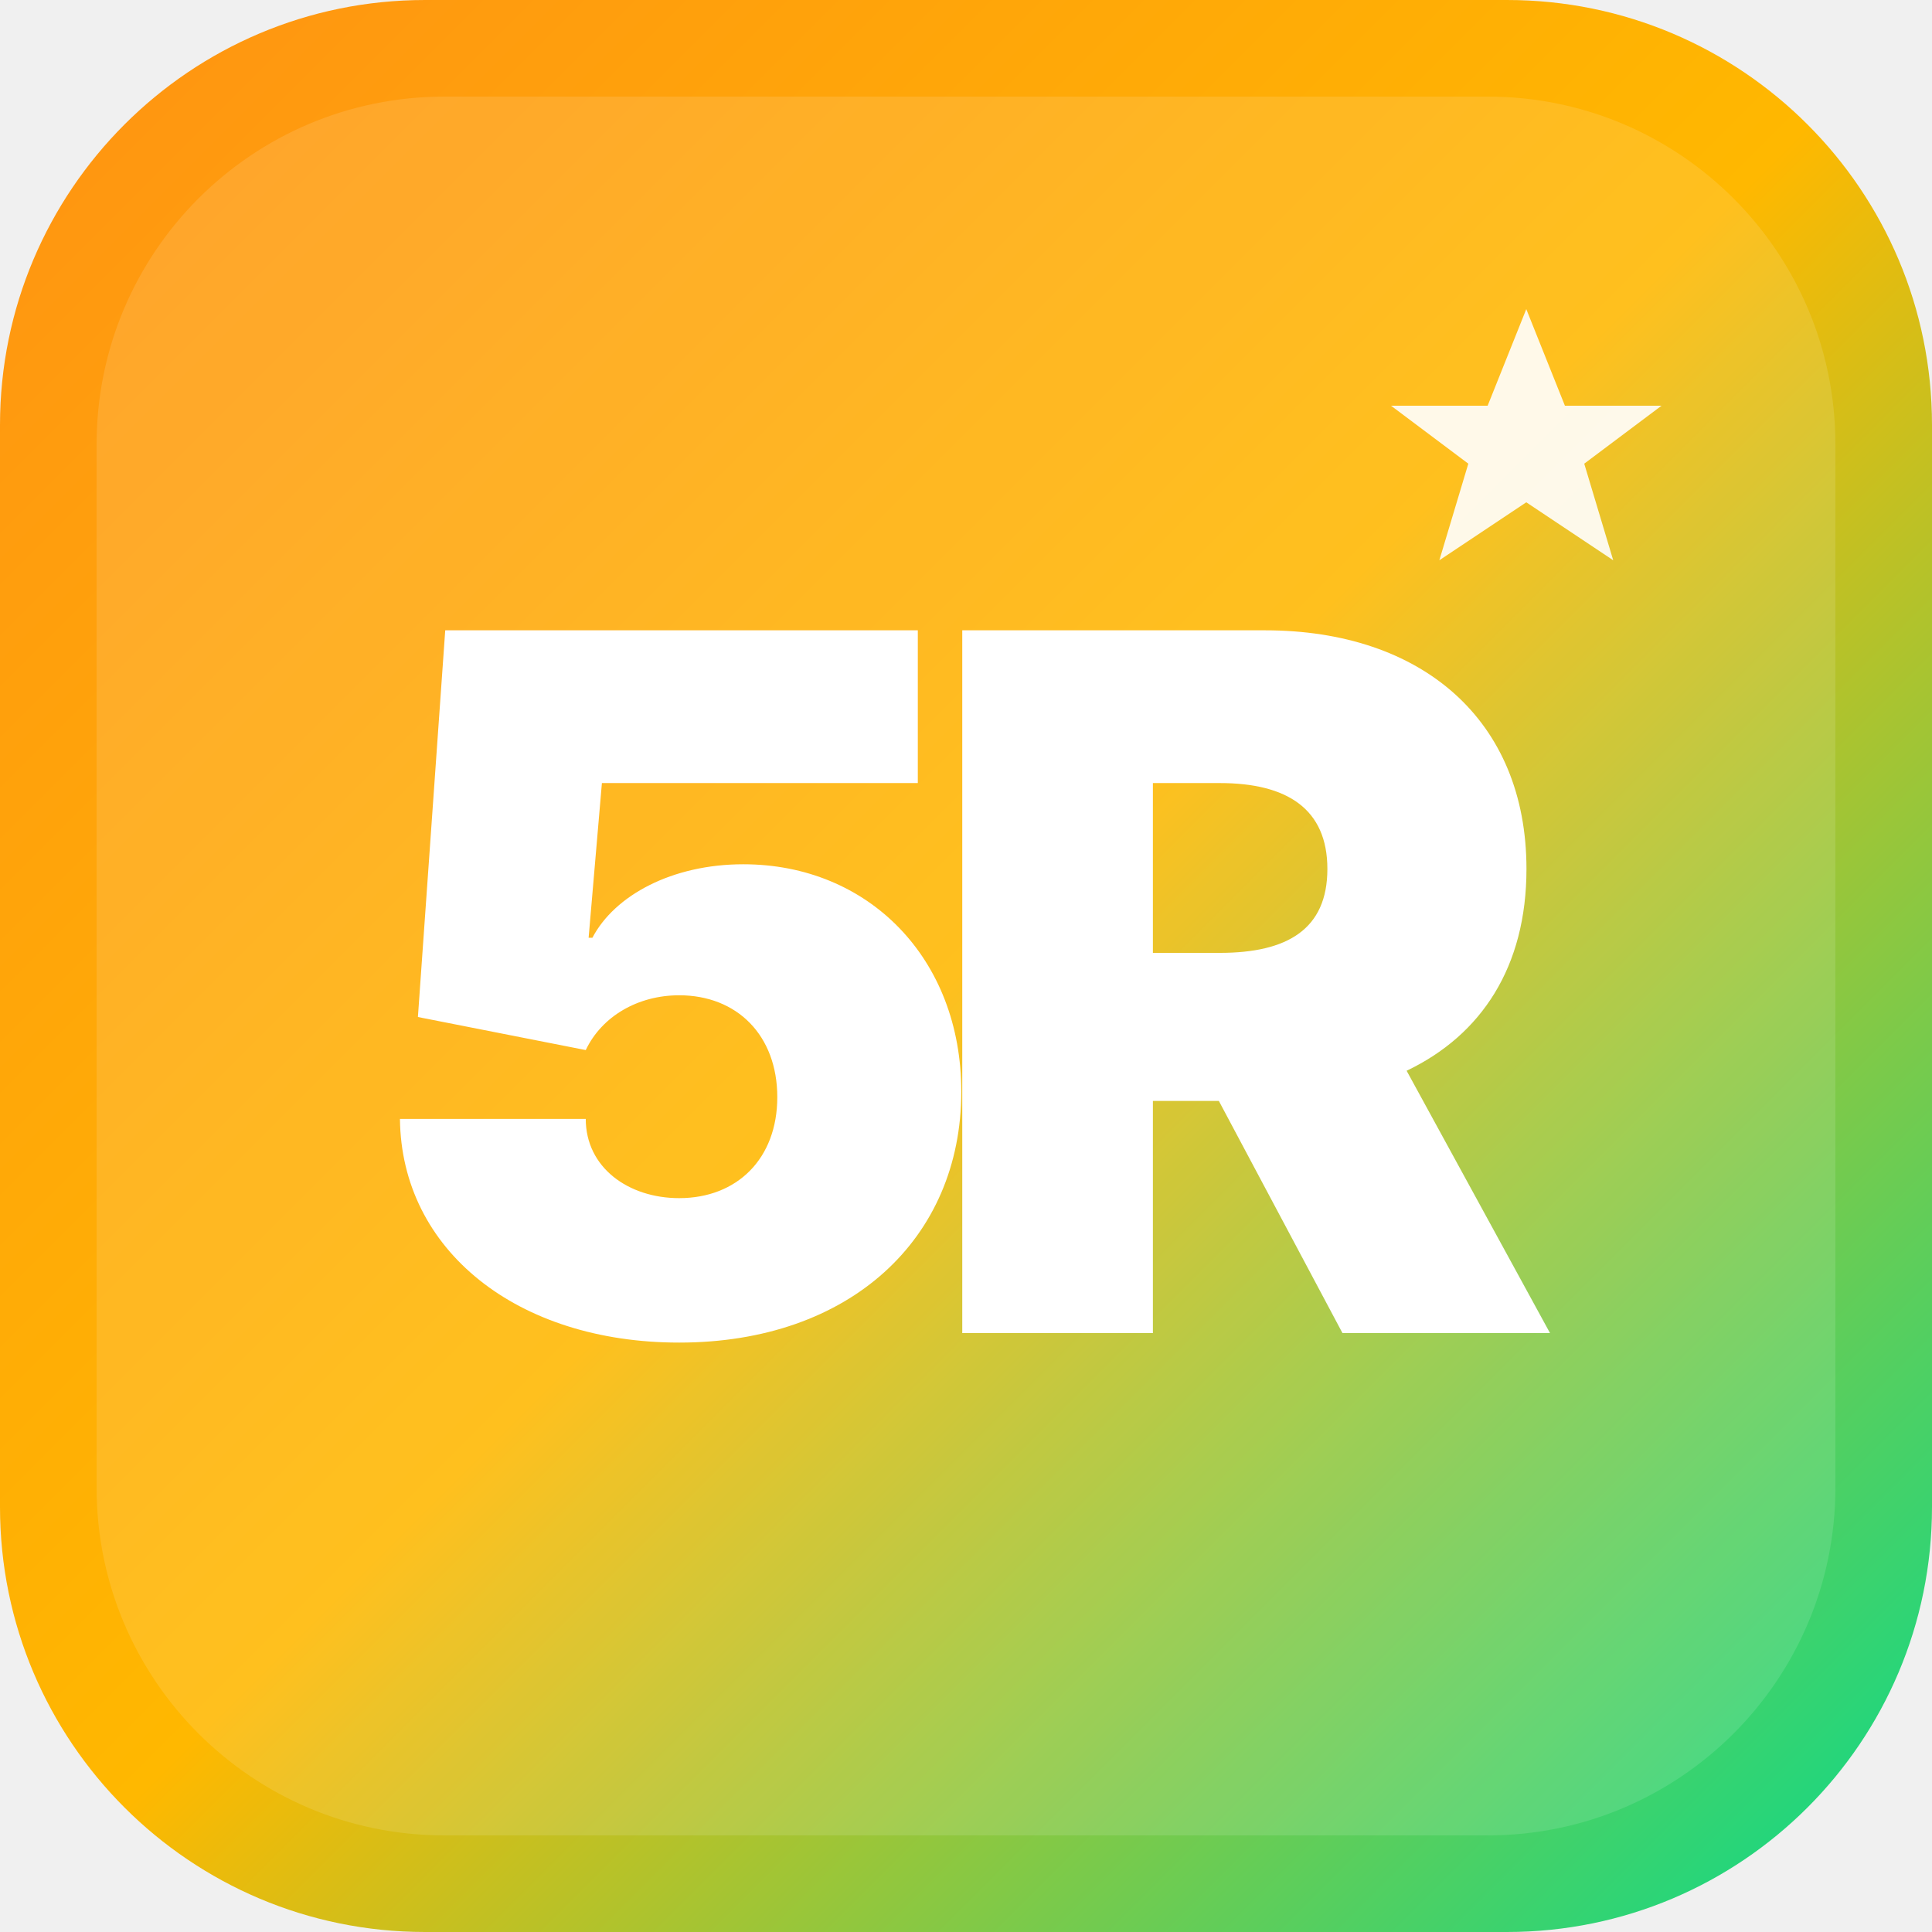
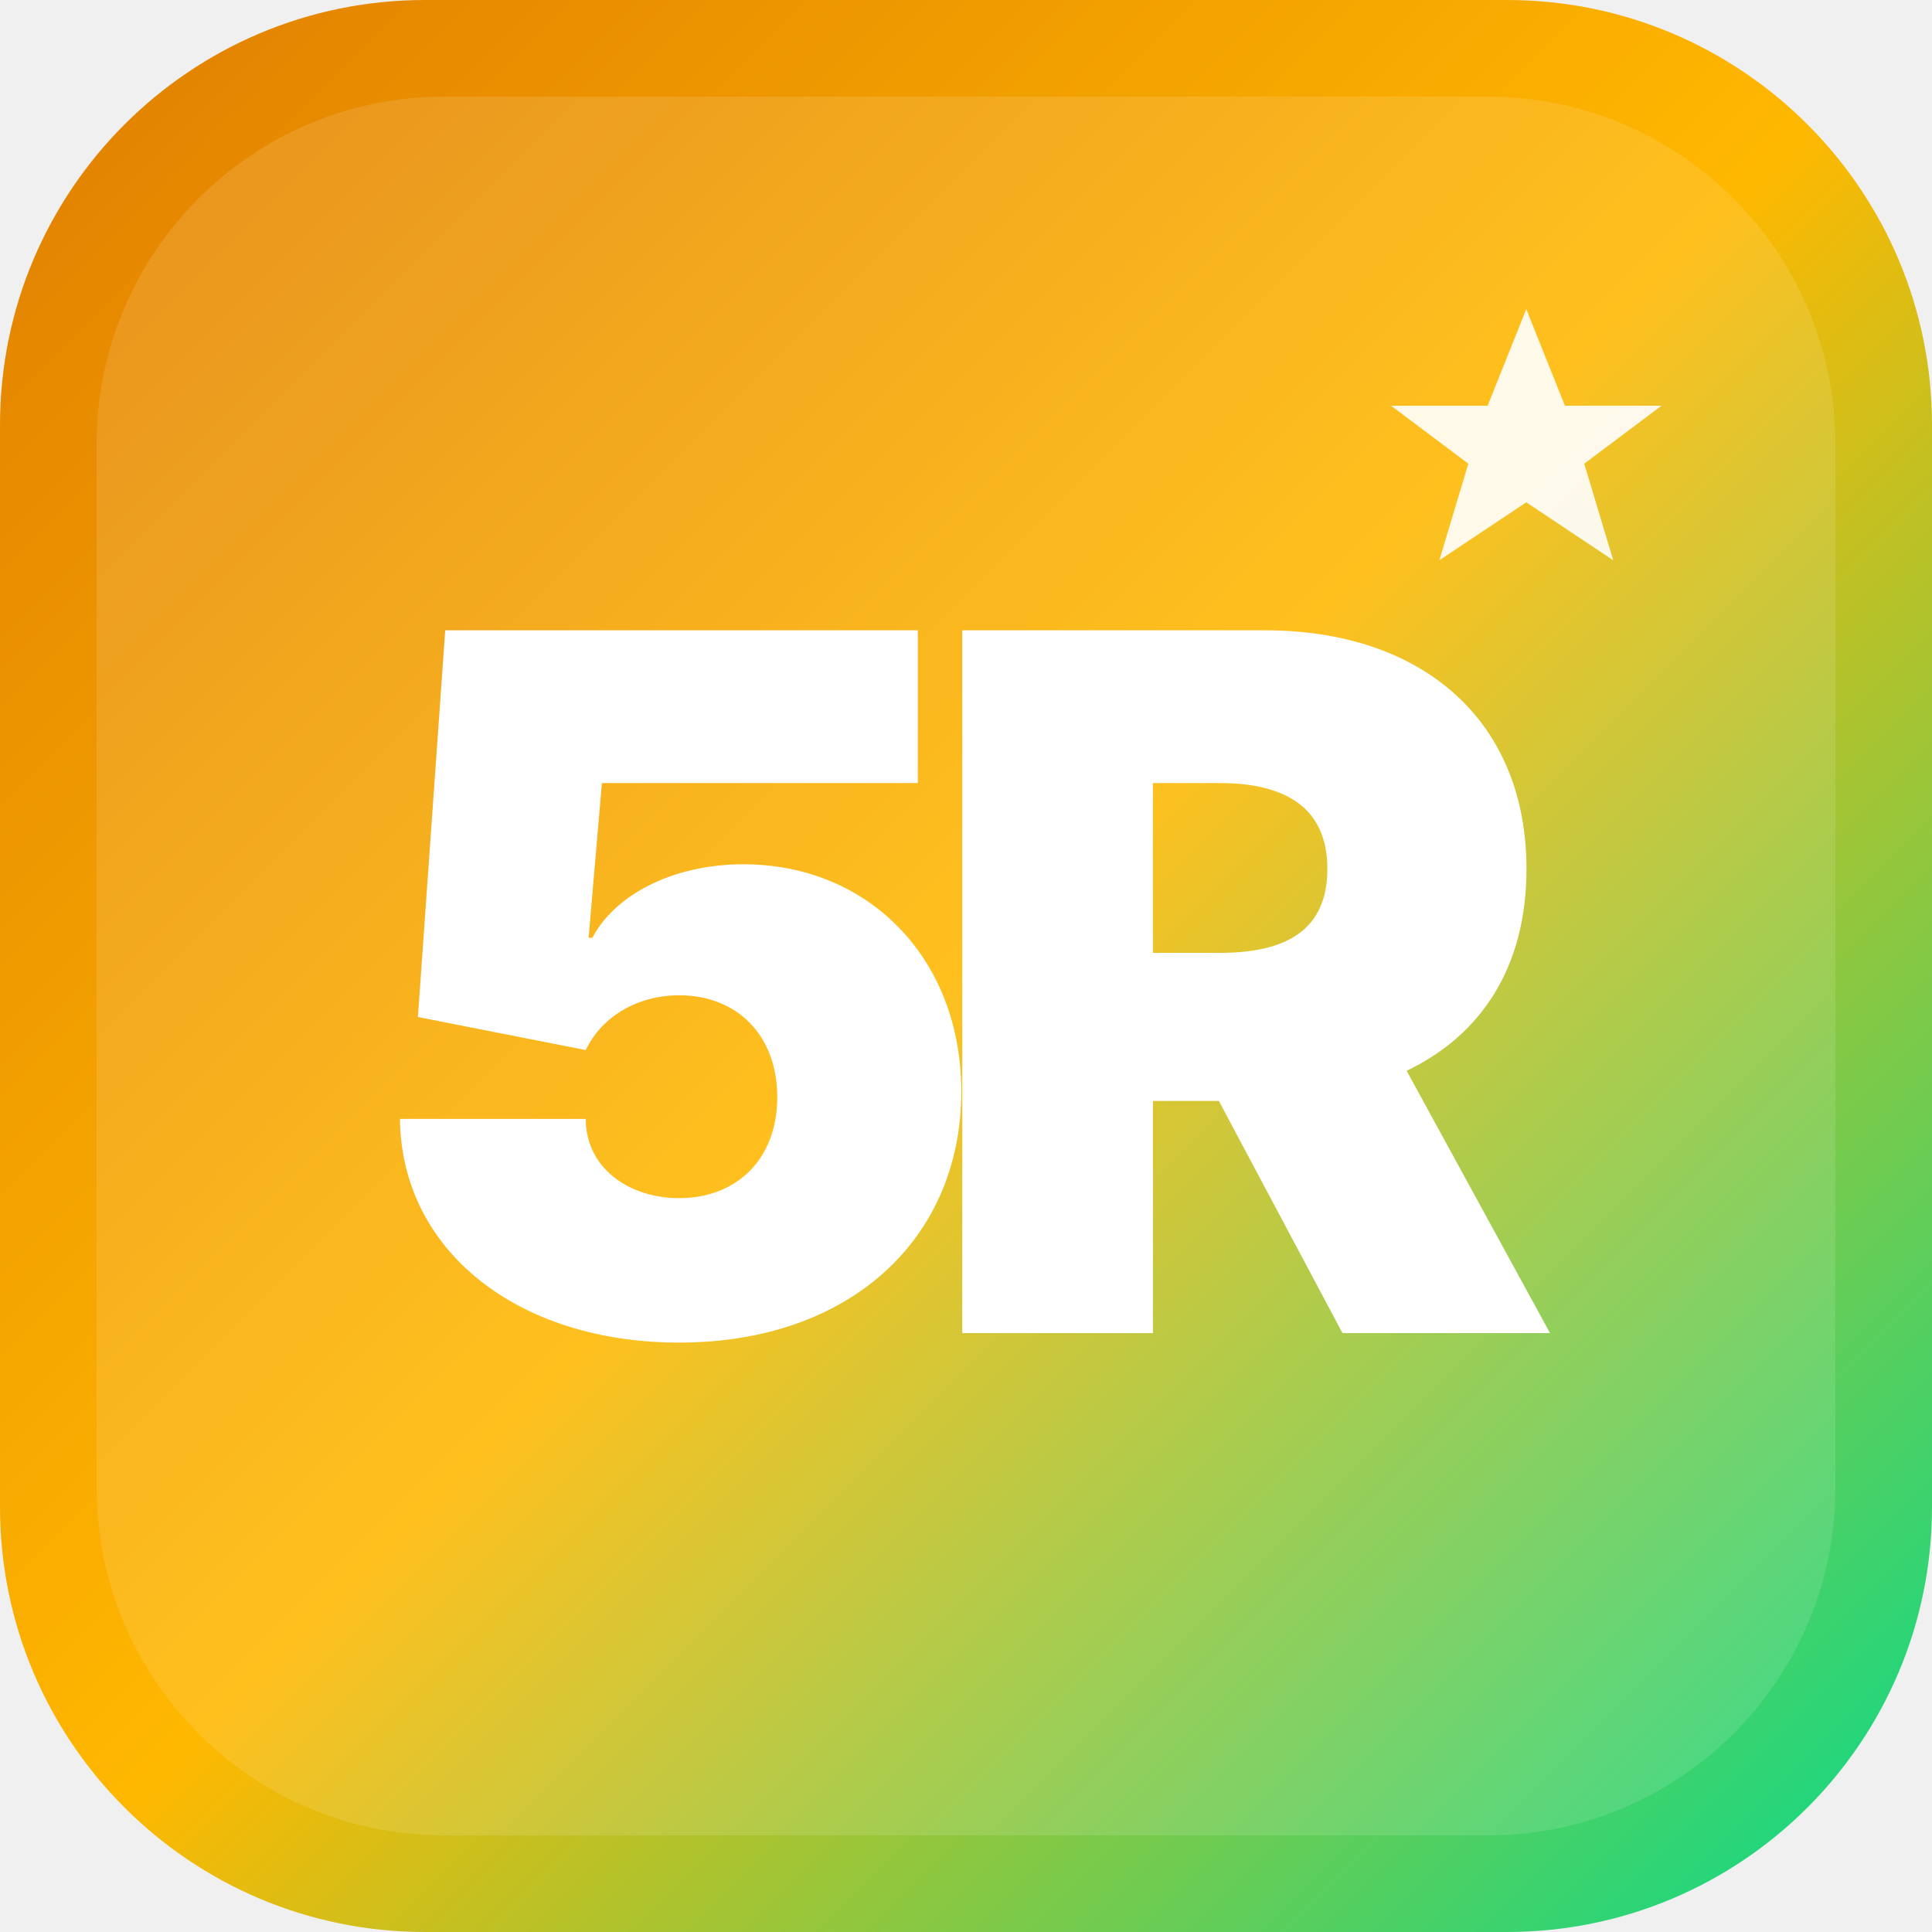
<svg xmlns="http://www.w3.org/2000/svg" width="200" height="200" viewBox="0 0 200 200" fill="none">
  <defs>
    <linearGradient id="bg" x1="0" y1="0" x2="200" y2="200" gradientUnits="userSpaceOnUse">
-       <stop offset="0%" stop-color="#FF9213" />
+       <stop offset="0%" stop-color="#E07D00" />
      <stop offset="50%" stop-color="#FFB800" />
      <stop offset="100%" stop-color="#04DA8D" />
    </linearGradient>
  </defs>
  <rect width="200" height="200" rx="44" fill="url(#bg)" />
  <rect x="10" y="10" width="180" height="180" rx="36" fill="white" opacity="0.12" />
  <text x="100" y="138" text-anchor="middle" font-family="'Inter','Helvetica Neue',Arial,sans-serif" font-size="100" font-weight="900" fill="white" letter-spacing="-8">5R</text>
  <path d="M158 32 L162 42 L172 42 L164 48 L167 58 L158 52 L149 58 L152 48 L144 42 L154 42Z" fill="white" opacity="0.9" />
</svg>
